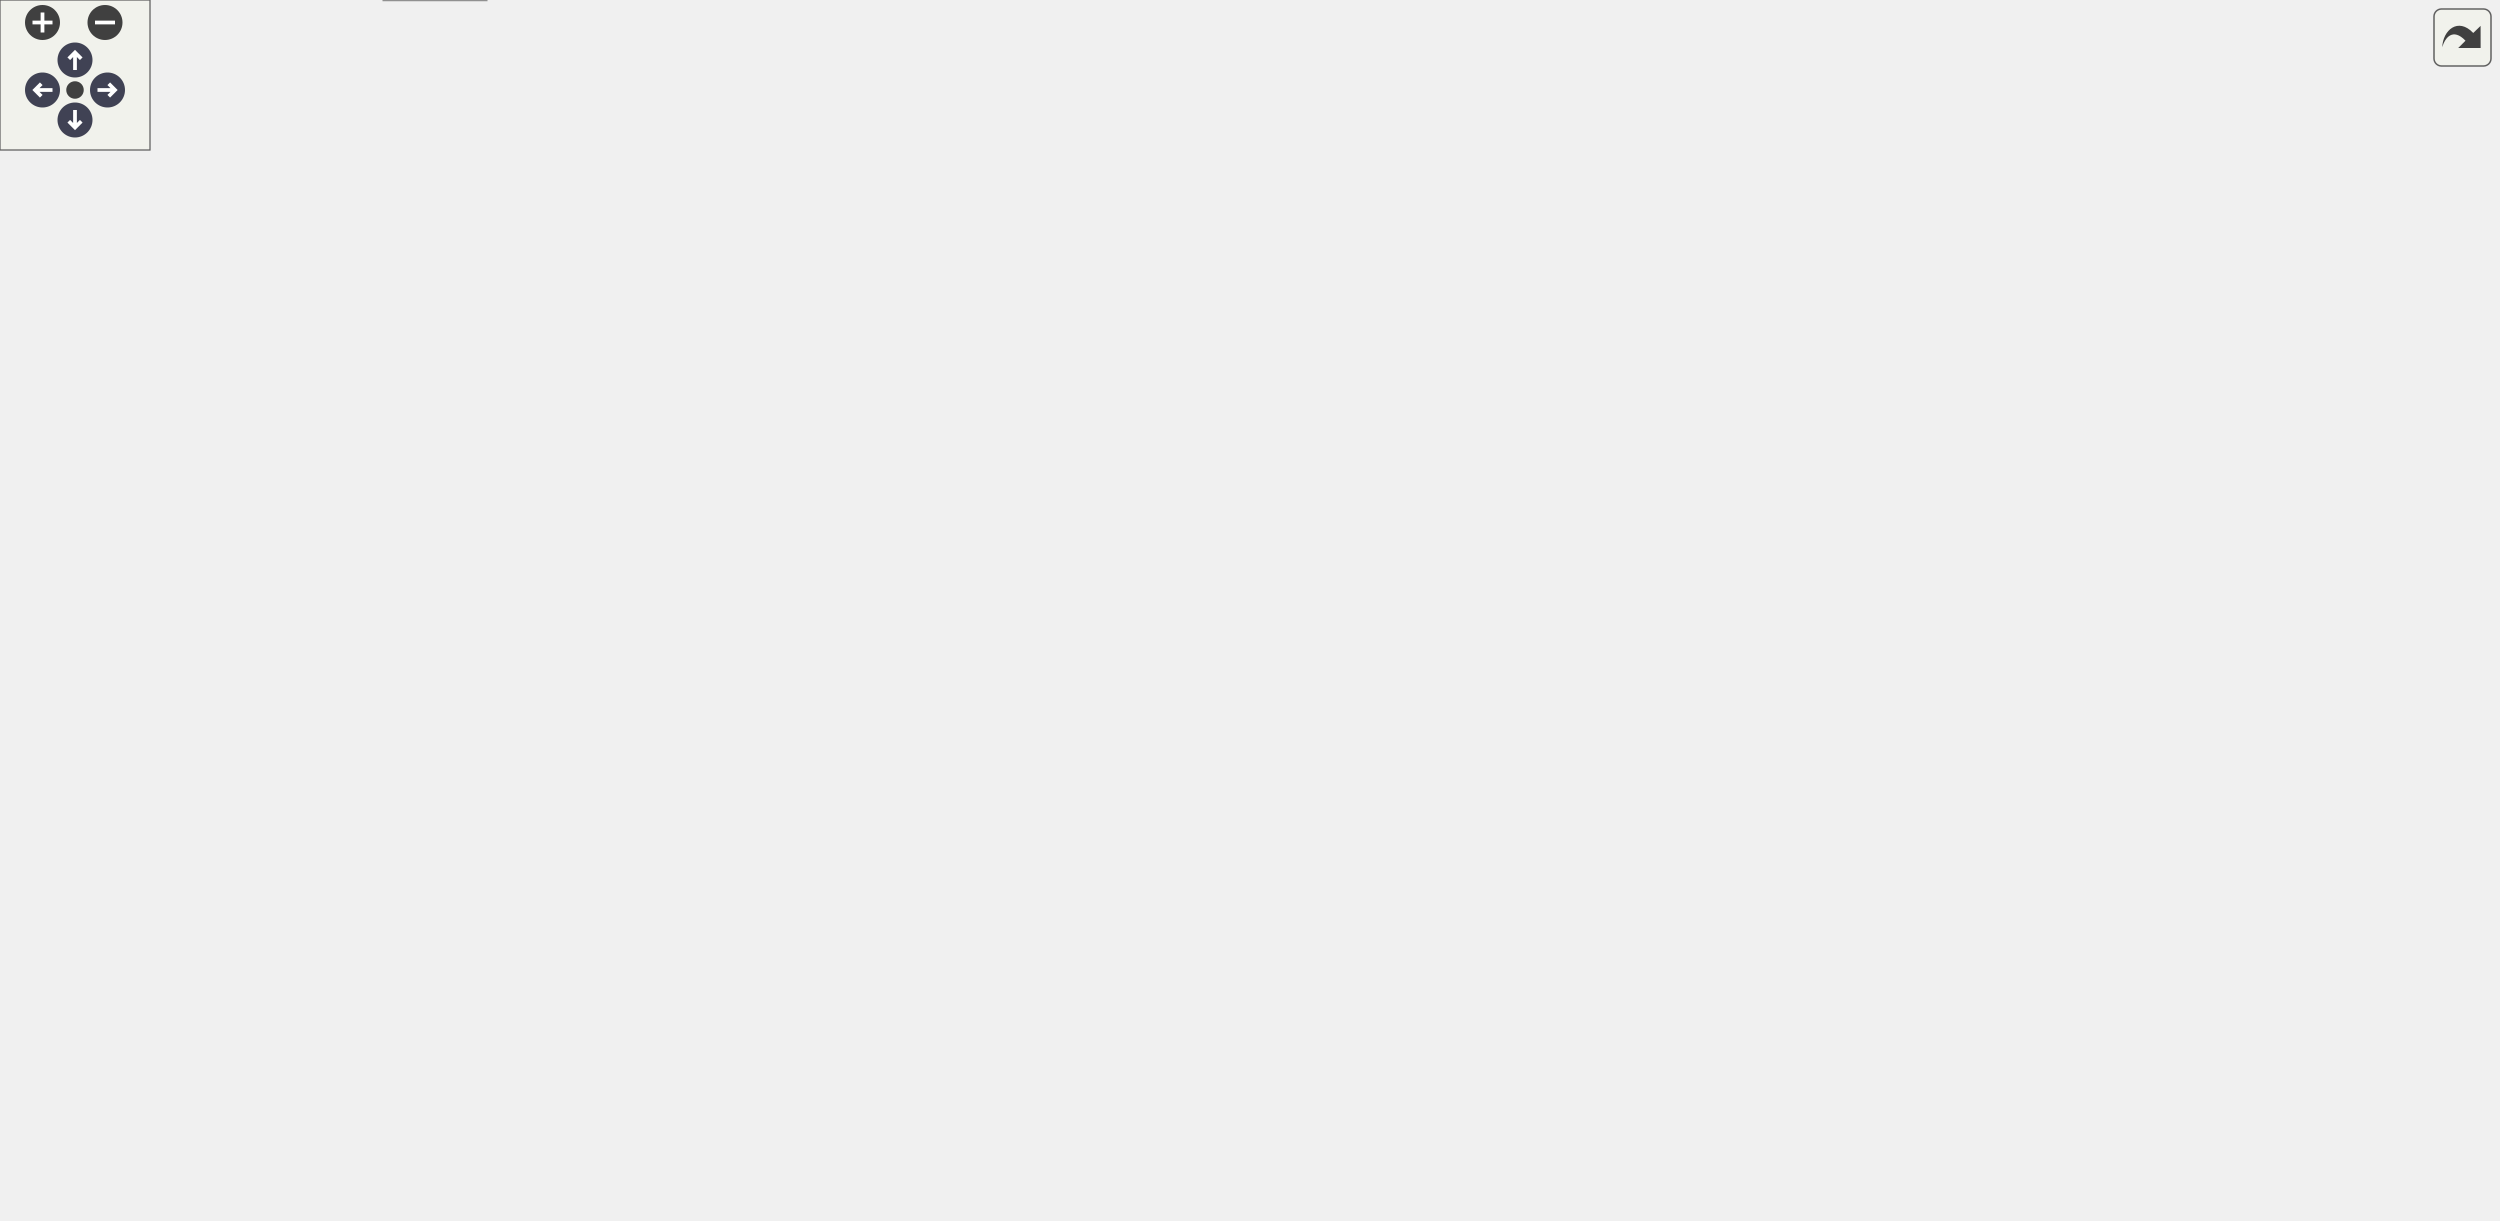
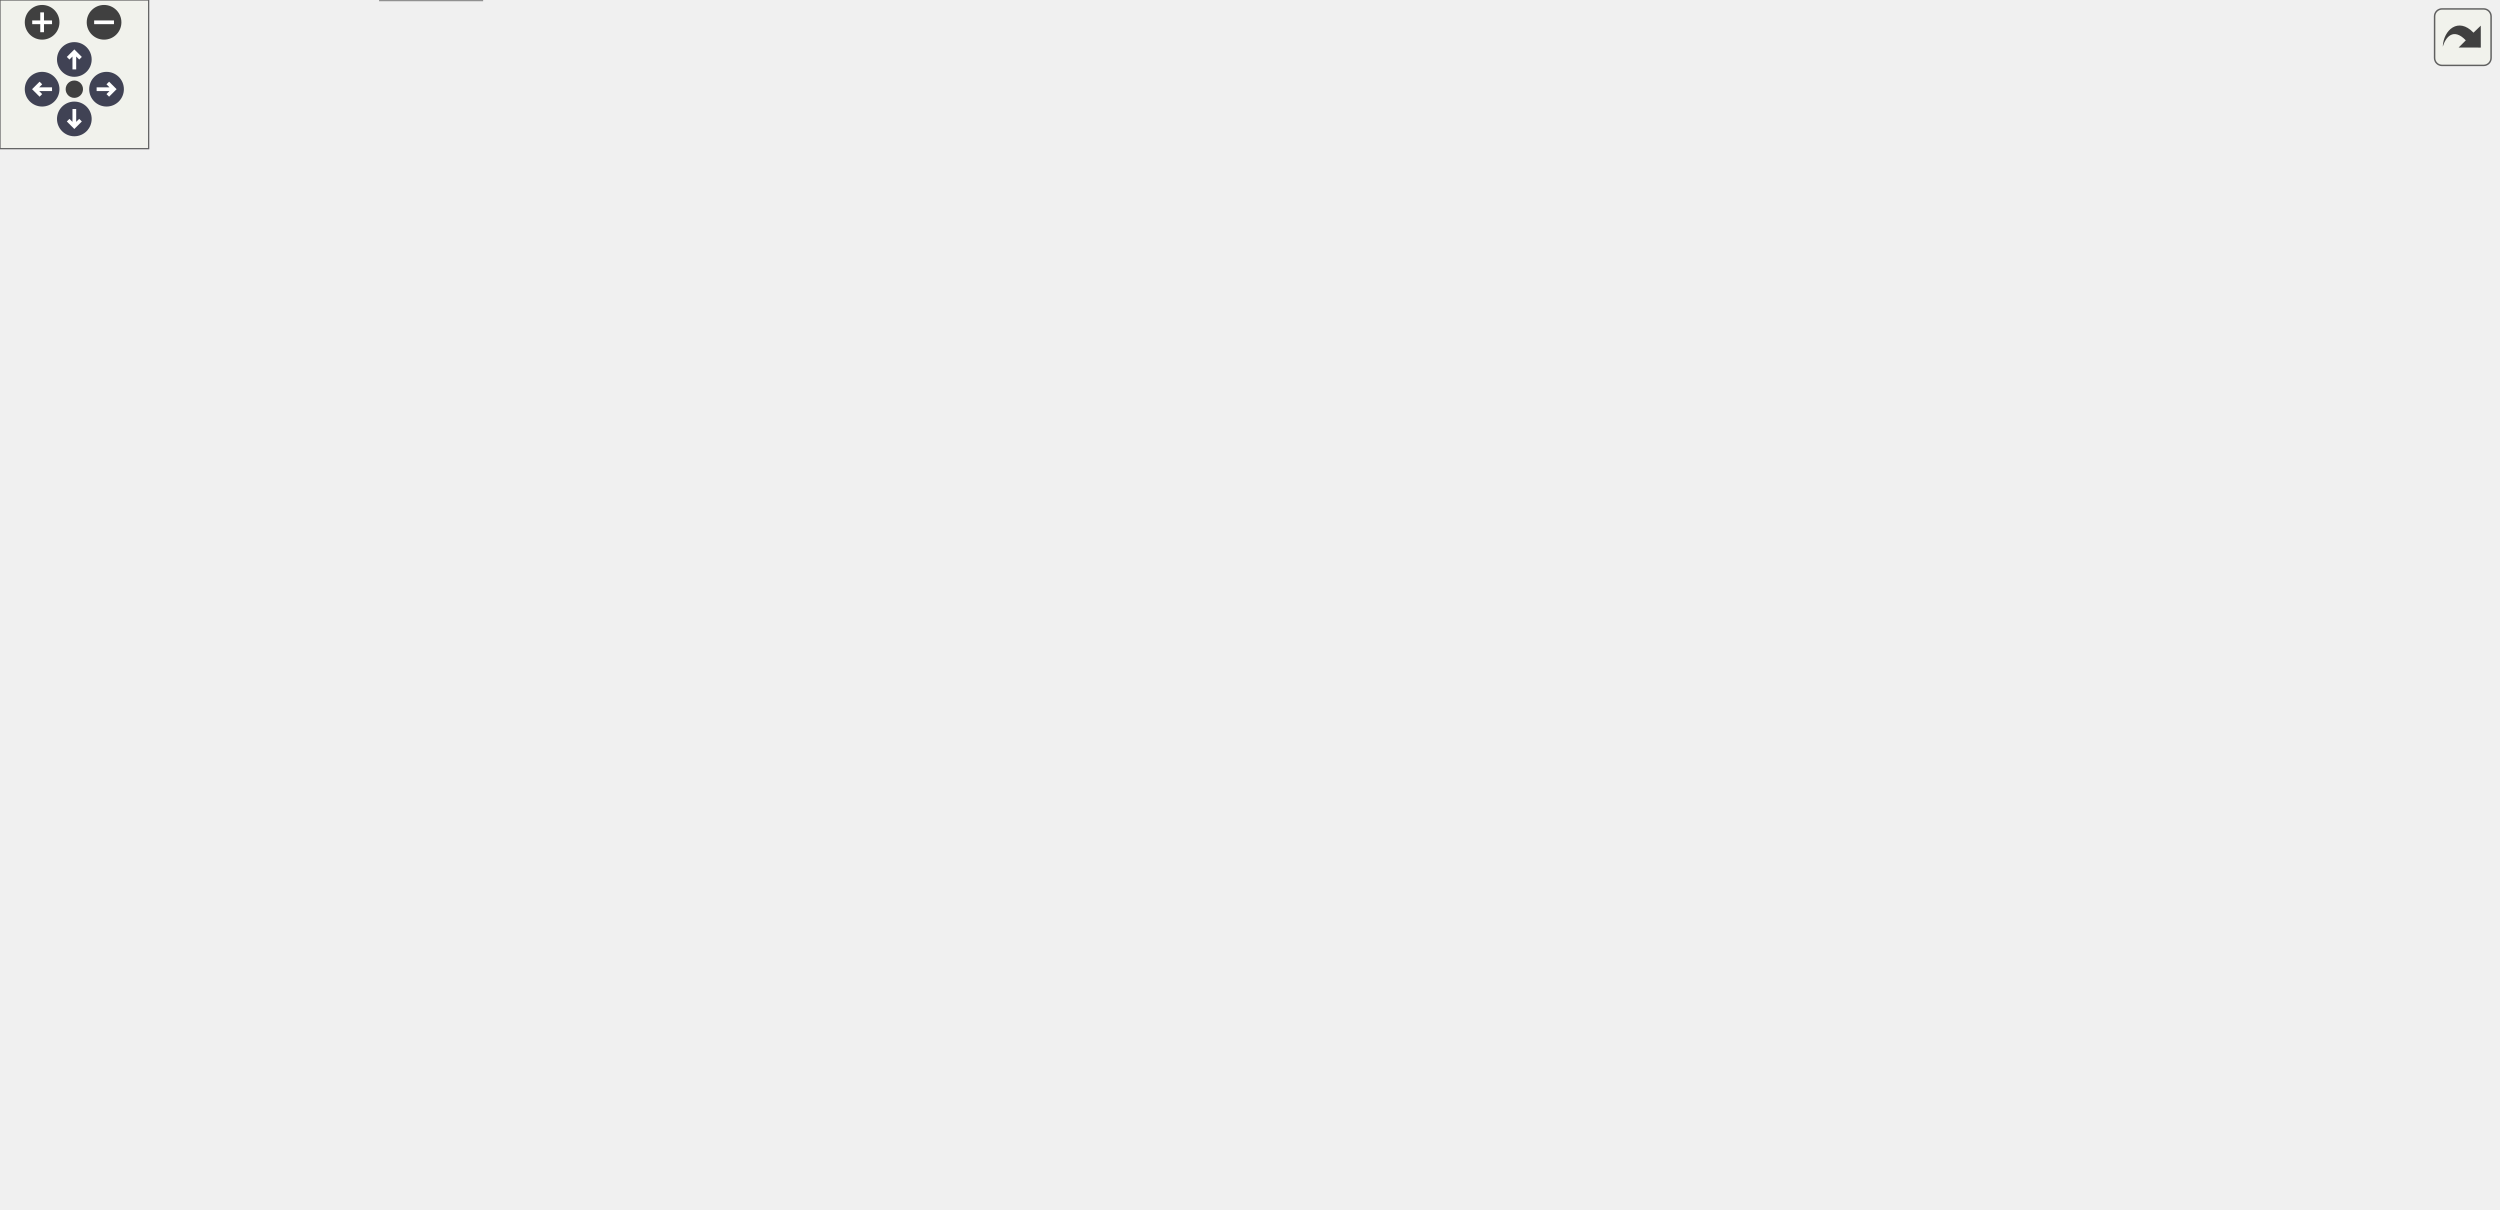
<svg xmlns="http://www.w3.org/2000/svg" xmlns:xlink="http://www.w3.org/1999/xlink" id="main" version="1.1" xml:space="preserve">
  <style type="text/css">
.node, .edge {opacity: 0.7;}
.node.selected, .edge.selected {opacity: 1;}
.edge:hover path { stroke: red; }
.edge:hover polygon { stroke: red; fill: red; }
</style>
  <defs>
    <circle id="rim" cx="0" cy="0" r="7" />
    <circle id="rim2" cx="0" cy="0" r="3.5" />
    <g id="zoomPlus">
      <use xlink:href="#rim" fill="#404040">
        <set attributeName="fill" to="#808080" begin="zoomplus.mouseover" end="zoomplus.mouseout" />
      </use>
      <path d="M-4,0h8M0,-4v8" fill="none" stroke="white" stroke-width="1.5" pointer-events="none" />
    </g>
    <g id="zoomMin">
      <use xlink:href="#rim" fill="#404040">
        <set attributeName="fill" to="#808080" begin="zoomminus.mouseover" end="zoomminus.mouseout" />
      </use>
      <path d="M-4,0h8" fill="none" stroke="white" stroke-width="1.5" pointer-events="none" />
    </g>
    <g id="arrowUp" transform="translate(30 24)">
      <use xlink:href="#rim" />
      <path pointer-events="none" fill="none" stroke="white" stroke-width="1.5" d="M0,-3.0v7 M-2.5,-0.5L0,-3.0L2.5,-0.5" />
    </g>
    <g id="arrowRight" transform="rotate(90) translate(36 -43)">
      <use xlink:href="#rim" />
      <path pointer-events="none" fill="none" stroke="white" stroke-width="1.5" d="M0,-3.0v7 M-2.5,-0.5L0,-3.0L2.5,-0.5" />
    </g>
    <g id="arrowDown" transform="rotate(180) translate(-30 -48)">
      <use xlink:href="#rim" />
      <path pointer-events="none" fill="none" stroke="white" stroke-width="1.5" d="M0,-3.0v7 M-2.5,-0.5L0,-3.0L2.5,-0.5" />
    </g>
    <g id="arrowLeft" transform="rotate(270) translate(-36 17)">
      <use xlink:href="#rim" />
      <path pointer-events="none" fill="none" stroke="white" stroke-width="1.5" d="M0,-3.0v7 M-2.5,-0.5L0,-3.0L2.5,-0.5" />
    </g>
    <g id="resetDef">
      <use xlink:href="#rim2" fill="#404040">
        <set attributeName="fill" to="#808080" begin="reset.mouseover" end="reset.mouseout" />
      </use>
    </g>
  </defs>
  <svg id="graph" class="graph">
    <g id="viewport">
      <g id="Node000001" class="node">
        <g id="a_Node000001">
          <a xlink:title="Performs a binary search for a key in a sorted array of PetscInt64.">
-             <polygon fill="#999999" stroke="#666666" points="999,-205 893,-205 893,-186 999,-186 999,-205" />
-             <text text-anchor="middle" x="946" y="-193" font-family="Helvetica,sans-Serif" font-size="10.00">BinarySearchInt64</text>
+             <polygon fill="#999999" stroke="#666666" points="1008,-205 902,-205 902,-186 1008,-186 1008,-205" />
+             <text text-anchor="middle" x="955" y="-193" font-family="Helvetica,sans-Serif" font-size="10.00">BinarySearchInt64</text>
          </a>
        </g>
      </g>
      <g id="Node000002" class="node">
        <g id="a_Node000002">
-           <a xlink:href="ParticleMotion_8c.html#ad247152a0dd47d07243fad4c2fd89c0a" target="_top" xlink:title="Identifies newly arrived particles after migration and flags them for a location search.">
-             <polygon fill="white" stroke="#666666" points="857,-205 705,-205 705,-186 857,-186 857,-205" />
-             <text text-anchor="middle" x="781" y="-193" font-family="Helvetica,sans-Serif" font-size="10.00">FlagNewcomersForLocation</text>
+           <a xlink:href="ParticleMotion_8c.html#a091f74f9d7ce703860a82b103d47fed3" target="_top" xlink:title="Requires the position-identified newcomers to be exactly the PID-identified ones, when -picurv_verify...">
+             <polygon fill="white" stroke="#666666" points="866,-205 705,-205 705,-186 866,-186 866,-205" />
+             <text text-anchor="middle" x="785.5" y="-193" font-family="Helvetica,sans-Serif" font-size="10.00">VerifyNewcomersAgainstPIDs</text>
          </a>
        </g>
      </g>
      <g id="edge1_Node000001_Node000002" class="edge">
        <g id="a_edge1_Node000001_Node000002">
          <a xlink:title=" ">
-             <path fill="none" stroke="#63b8ff" d="M882.92,-195.5C874.54,-195.5 865.87,-195.5 857.29,-195.5" />
-             <polygon fill="#63b8ff" stroke="#63b8ff" points="882.98,-199 892.98,-195.5 882.98,-192 882.98,-199" />
+             <path fill="none" stroke="#63b8ff" d="M891.89,-195.5C883.52,-195.5 874.84,-195.5 866.22,-195.5" />
+             <polygon fill="#63b8ff" stroke="#63b8ff" points="891.92,-199 901.92,-195.5 891.92,-192 891.92,-199" />
          </a>
        </g>
      </g>
      <g id="Node000003" class="node">
        <g id="a_Node000003">
          <a xlink:href="ParticleMotion_8c.html#a857de73a8c91691b5c08c57ab531ddd8" target="_top" xlink:title="Orchestrates the complete particle location and migration process for one timestep.">
            <polygon fill="white" stroke="#666666" points="669,-205 537,-205 537,-186 669,-186 669,-205" />
            <text text-anchor="middle" x="603" y="-193" font-family="Helvetica,sans-Serif" font-size="10.00">LocateAllParticlesInGrid</text>
          </a>
        </g>
      </g>
      <g id="edge2_Node000002_Node000003" class="edge">
        <g id="a_edge2_Node000002_Node000003">
          <a xlink:title=" ">
-             <path fill="none" stroke="#63b8ff" d="M694.78,-195.5C686.18,-195.5 677.53,-195.5 669.19,-195.5" />
-             <polygon fill="#63b8ff" stroke="#63b8ff" points="694.85,-199 704.85,-195.5 694.85,-192 694.85,-199" />
+             <path fill="none" stroke="#63b8ff" d="M694.72,-195.5C686.12,-195.5 677.51,-195.5 669.2,-195.5" />
+             <polygon fill="#63b8ff" stroke="#63b8ff" points="694.8,-199 704.8,-195.5 694.8,-192 694.8,-199" />
          </a>
        </g>
      </g>
      <g id="Node000004" class="node">
        <g id="a_Node000004">
          <a xlink:href="runloop_8c.html#a5cfb2f783604af7f20171d19f969d5d3" target="_top" xlink:title="Executes the main time-marching loop for the particle simulation.">
            <polygon fill="white" stroke="#666666" points="459.5,-415 348.5,-415 348.5,-396 459.5,-396 459.5,-415" />
            <text text-anchor="middle" x="404" y="-403" font-family="Helvetica,sans-Serif" font-size="10.00">AdvanceSimulation</text>
          </a>
        </g>
      </g>
      <g id="edge3_Node000003_Node000004" class="edge">
        <g id="a_edge3_Node000003_Node000004">
          <a xlink:title=" ">
            <path fill="none" stroke="#63b8ff" d="M593.89,-214.52C579.33,-246.79 546.05,-312.81 501,-354.5 480.64,-373.34 452.01,-387.36 431.32,-395.88" />
            <polygon fill="#63b8ff" stroke="#63b8ff" points="597.12,-215.86 597.94,-205.3 590.71,-213.04 597.12,-215.86" />
          </a>
        </g>
      </g>
      <g id="Node000006" class="node">
        <g id="a_Node000006">
          <a xlink:href="runloop_8c.html#aa5b3c3a0cd447931b47a01267c36acdd" target="_top" xlink:title="Finalizes the simulation setup at t=0, ensuring a consistent state before time marching.">
            <polygon fill="white" stroke="#666666" points="474,-243.5 334,-243.5 334,-213.5 474,-213.5 474,-243.5" />
            <text text-anchor="start" x="342" y="-231.5" font-family="Helvetica,sans-Serif" font-size="10.00">PerformInitializedParticle</text>
            <text text-anchor="middle" x="404" y="-220.5" font-family="Helvetica,sans-Serif" font-size="10.00">Setup</text>
          </a>
        </g>
      </g>
      <g id="edge5_Node000003_Node000006" class="edge">
        <g id="a_edge5_Node000003_Node000006">
          <a xlink:title=" ">
            <path fill="none" stroke="#63b8ff" d="M535.2,-206.69C515.56,-209.98 494.04,-213.58 474.25,-216.9" />
            <polygon fill="#63b8ff" stroke="#63b8ff" points="536,-210.1 545.28,-205 534.84,-203.2 536,-210.1" />
          </a>
        </g>
      </g>
      <g id="Node000015" class="node">
        <g id="a_Node000015">
          <a xlink:href="runloop_8c.html#ad8038ca2fcc4f0534e04d144c4ffbbef" target="_top" xlink:title="Finalizes the simulation state after particle and fluid data have been loaded from a restart.">
            <polygon fill="white" stroke="#666666" points="481.5,-345 326.5,-345 326.5,-326 481.5,-326 481.5,-345" />
            <text text-anchor="middle" x="404" y="-333" font-family="Helvetica,sans-Serif" font-size="10.00">PerformLoadedParticleSetup</text>
          </a>
        </g>
      </g>
      <g id="edge21_Node000003_Node000015" class="edge">
        <g id="a_edge21_Node000003_Node000015">
          <a xlink:title=" ">
            <path fill="none" stroke="#63b8ff" d="M580.23,-210.97C539.26,-240.09 451.81,-302.24 418.37,-326" />
            <polygon fill="#63b8ff" stroke="#63b8ff" points="582.34,-213.77 588.46,-205.12 578.28,-208.06 582.34,-213.77" />
          </a>
        </g>
      </g>
      <g id="Node000016" class="node">
        <g id="a_Node000016">
          <a xlink:href="test__runtime__kernels_8c.html#a1cb4150bb0ed4b809a02ee924ef898a2" target="_top" xlink:title="Tests the guess-then-verify orchestrator path for a local particle with an unknown prior cell.">
            <polygon fill="white" stroke="#666666" points="501,-186.5 307,-186.5 307,-156.5 501,-156.5 501,-186.5" />
            <text text-anchor="start" x="315" y="-174.5" font-family="Helvetica,sans-Serif" font-size="10.00">TestLocateAllParticlesIn</text>
            <text text-anchor="middle" x="404" y="-163.5" font-family="Helvetica,sans-Serif" font-size="10.00">GridGuessPathResolvesLocalParticle</text>
          </a>
        </g>
      </g>
      <g id="edge23_Node000003_Node000016" class="edge">
        <g id="a_edge23_Node000003_Node000016">
          <a xlink:title=" ">
            <path fill="none" stroke="#63b8ff" d="M526.88,-186.35C518.52,-185.33 509.91,-184.28 501.33,-183.24" />
            <polygon fill="#63b8ff" stroke="#63b8ff" points="526.6,-189.84 536.95,-187.57 527.45,-182.89 526.6,-189.84" />
          </a>
        </g>
      </g>
      <g id="Node000018" class="node">
        <g id="a_Node000018">
          <a xlink:href="test__runtime__kernels_8c.html#a986639fd0b8644cd9c1a60ef57344a6d" target="_top" xlink:title="Tests the location orchestrator fast path when a particle already carries a valid prior cell.">
            <polygon fill="white" stroke="#666666" points="469.5,-119.5 338.5,-119.5 338.5,-89.5 469.5,-89.5 469.5,-119.5" />
            <text text-anchor="start" x="346.5" y="-107.5" font-family="Helvetica,sans-Serif" font-size="10.00">TestLocateAllParticlesIn</text>
            <text text-anchor="middle" x="404" y="-96.5" font-family="Helvetica,sans-Serif" font-size="10.00">GridPriorCellFastPath</text>
          </a>
        </g>
      </g>
      <g id="edge25_Node000003_Node000018" class="edge">
        <g id="a_edge25_Node000003_Node000018">
          <a xlink:title=" ">
            <path fill="none" stroke="#63b8ff" d="M573.07,-181.54C552.92,-171.87 525.39,-158.76 501,-147.5 480.6,-138.09 457.65,-127.79 439.3,-119.64" />
            <polygon fill="#63b8ff" stroke="#63b8ff" points="571.79,-184.81 582.32,-185.99 574.83,-178.5 571.79,-184.81" />
          </a>
        </g>
      </g>
      <g id="Node000019" class="node">
        <g id="a_Node000019">
          <a xlink:href="test__mpi__kernels_8c.html#a1c31c26e9ce5b54d31753670433a8a4a" target="_top" xlink:title="A particle that left the domain is classified once and never re-searched in later passes.">
            <polygon fill="white" stroke="#666666" points="472.5,-34.5 335.5,-34.5 335.5,-4.5 472.5,-4.5 472.5,-34.5" />
            <text text-anchor="start" x="343.5" y="-22.5" font-family="Helvetica,sans-Serif" font-size="10.00">TestSettlementClassifies</text>
            <text text-anchor="middle" x="404" y="-11.5" font-family="Helvetica,sans-Serif" font-size="10.00">ExitOnceAcrossPasses</text>
          </a>
        </g>
      </g>
      <g id="edge27_Node000003_Node000019" class="edge">
        <g id="a_edge27_Node000003_Node000019">
          <a xlink:title=" ">
            <path fill="none" stroke="#63b8ff" d="M588.85,-177.56C570.77,-153.66 536.44,-110.84 501,-80.5 480,-62.52 453.26,-45.96 433.33,-34.65" />
            <polygon fill="#63b8ff" stroke="#63b8ff" points="586.16,-179.82 594.95,-185.74 591.77,-175.63 586.16,-179.82" />
          </a>
        </g>
      </g>
      <g id="Node000005" class="node">
        <g id="a_Node000005">
          <a xlink:href="simulator_8c.html#a3c04138a5bfe5d72780bb7e82a18e627" target="_top" xlink:title="Entry point for the solver executable.">
            <polygon fill="white" stroke="#666666" points="41,-410 0,-410 0,-391 41,-391 41,-410" />
            <text text-anchor="middle" x="20.5" y="-398" font-family="Helvetica,sans-Serif" font-size="10.00">main</text>
          </a>
        </g>
      </g>
      <g id="edge4_Node000004_Node000005" class="edge">
        <g id="a_edge4_Node000004_Node000005">
          <a xlink:title=" ">
            <path fill="none" stroke="#63b8ff" d="M338.09,-416.14C271.95,-425.14 166.64,-434.42 77,-419.5 64.74,-417.46 51.56,-413.05 41.13,-408.99" />
            <polygon fill="#63b8ff" stroke="#63b8ff" points="338.94,-419.55 348.36,-414.7 337.97,-412.62 338.94,-419.55" />
          </a>
        </g>
      </g>
      <g id="edge8_Node000006_Node000005" class="edge">
        <g id="a_edge8_Node000006_Node000005">
          <a xlink:title=" ">
            <path fill="none" stroke="#63b8ff" d="M378.82,-250.77C344.21,-282.46 283.34,-337.43 271,-343.5 192.1,-382.35 162.08,-360.23 77,-382.5 64.95,-385.65 51.66,-389.93 41.12,-393.53" />
            <polygon fill="#63b8ff" stroke="#63b8ff" points="381.6,-252.97 386.6,-243.63 376.87,-247.81 381.6,-252.97" />
          </a>
        </g>
      </g>
      <g id="Node000007" class="node">
        <g id="a_Node000007">
          <a xlink:href="runloop_8c.html#a7bc2bae7b01f179706b367c8637534c2" target="_top" xlink:title="Performs post-load/post-init consistency checks for a restarted simulation.">
            <polygon fill="white" stroke="#666666" points="231.5,-410 116.5,-410 116.5,-391 231.5,-391 231.5,-410" />
            <text text-anchor="middle" x="174" y="-398" font-family="Helvetica,sans-Serif" font-size="10.00">FinalizeRestartState</text>
          </a>
        </g>
      </g>
      <g id="edge6_Node000006_Node000007" class="edge">
        <g id="a_edge6_Node000006_Node000007">
          <a xlink:title=" ">
            <path fill="none" stroke="#63b8ff" d="M375.91,-250.1C355.56,-267.12 327.74,-292.14 307,-317.5 287.55,-341.28 295.75,-358.3 271,-376.5 259.51,-384.95 245.38,-390.44 231.53,-394" />
            <polygon fill="#63b8ff" stroke="#63b8ff" points="378.37,-252.61 383.86,-243.54 373.92,-247.21 378.37,-252.61" />
          </a>
        </g>
      </g>
      <g id="Node000008" class="node">
        <g id="a_Node000008">
          <a xlink:href="test__setup__lifecycle_8c.html#a05afda74b3d9d6615c50ccc229923862" target="_top" xlink:title="Checks configured IEM relaxation through the production swarm update.">
            <polygon fill="white" stroke="#666666" points="247.5,-334.5 100.5,-334.5 100.5,-304.5 247.5,-304.5 247.5,-334.5" />
            <text text-anchor="start" x="108.5" y="-322.5" font-family="Helvetica,sans-Serif" font-size="10.00">TestConfiguredIEMUpdates</text>
            <text text-anchor="middle" x="174" y="-311.5" font-family="Helvetica,sans-Serif" font-size="10.00">Swarm</text>
          </a>
        </g>
      </g>
      <g id="edge9_Node000006_Node000008" class="edge">
        <g id="a_edge9_Node000006_Node000008">
          <a xlink:title=" ">
            <path fill="none" stroke="#63b8ff" d="M368.74,-248.59C342.65,-263.21 305.46,-282.63 271,-295.5 262.15,-298.8 252.67,-301.8 243.24,-304.46" />
            <polygon fill="#63b8ff" stroke="#63b8ff" points="370.51,-251.61 377.49,-243.63 367.06,-245.52 370.51,-251.61" />
          </a>
        </g>
      </g>
      <g id="Node000010" class="node">
        <g id="a_Node000010">
          <a xlink:href="test__setup__lifecycle_8c.html#aed725b7fc026f4e52a7465eea9dc80cb" target="_top" xlink:title="Checks a configured particle initial value through the production setup path.">
            <polygon fill="white" stroke="#666666" points="250,-286.5 98,-286.5 98,-256.5 250,-256.5 250,-286.5" />
            <text text-anchor="start" x="106" y="-274.5" font-family="Helvetica,sans-Serif" font-size="10.00">TestConfiguredParticleInitial</text>
            <text text-anchor="middle" x="174" y="-263.5" font-family="Helvetica,sans-Serif" font-size="10.00">Value</text>
          </a>
        </g>
      </g>
      <g id="edge11_Node000006_Node000010" class="edge">
        <g id="a_edge11_Node000006_Node000010">
          <a xlink:title=" ">
            <path fill="none" stroke="#63b8ff" d="M323.88,-243.42C299.97,-247.93 273.79,-252.87 250.15,-257.33" />
            <polygon fill="#63b8ff" stroke="#63b8ff" points="324.8,-246.81 333.97,-241.52 323.5,-239.93 324.8,-246.81" />
          </a>
        </g>
      </g>
      <g id="Node000011" class="node">
        <g id="a_Node000011">
          <a xlink:href="test__setup__lifecycle_8c.html#a53c55e6c3da9b0cece9aabbb9460ad71" target="_top" xlink:title="Checks that IEM relaxes each particle toward its own cell's scattered mean.">
            <polygon fill="white" stroke="#666666" points="271,-238 77,-238 77,-219 271,-219 271,-238" />
            <text text-anchor="middle" x="174" y="-226" font-family="Helvetica,sans-Serif" font-size="10.00">TestIEMRelaxesTowardOwnCellMean</text>
          </a>
        </g>
      </g>
      <g id="edge13_Node000006_Node000011" class="edge">
        <g id="a_edge13_Node000006_Node000011">
          <a xlink:title=" ">
            <path fill="none" stroke="#63b8ff" d="M323.59,-228.5C306.66,-228.5 288.61,-228.5 271.13,-228.5" />
            <polygon fill="#63b8ff" stroke="#63b8ff" points="323.97,-232 333.97,-228.5 323.97,-225 323.97,-232" />
          </a>
        </g>
      </g>
      <g id="Node000012" class="node">
        <g id="a_Node000012">
          <a xlink:href="test__setup__lifecycle_8c.html#aa4172cd4b1b5c0e9152cf5ac50dc02a8" target="_top" xlink:title="Checks that post-processing loads the particle averages a checkpoint holds.">
            <polygon fill="white" stroke="#666666" points="255.5,-200.5 92.5,-200.5 92.5,-170.5 255.5,-170.5 255.5,-200.5" />
            <text text-anchor="start" x="100.5" y="-188.5" font-family="Helvetica,sans-Serif" font-size="10.00">TestPostprocessorLoadsSaved</text>
            <text text-anchor="middle" x="174" y="-177.5" font-family="Helvetica,sans-Serif" font-size="10.00">ParticleAverages</text>
          </a>
        </g>
      </g>
      <g id="edge15_Node000006_Node000012" class="edge">
        <g id="a_edge15_Node000006_Node000012">
          <a xlink:title=" ">
            <path fill="none" stroke="#63b8ff" d="M324.13,-213.63C301.64,-209.38 277.13,-204.76 254.59,-200.51" />
            <polygon fill="#63b8ff" stroke="#63b8ff" points="323.5,-217.07 333.97,-215.48 324.8,-210.19 323.5,-217.07" />
          </a>
        </g>
      </g>
      <g id="Node000013" class="node">
        <g id="a_Node000013">
          <a xlink:href="test__setup__lifecycle_8c.html#add314563505cfe38b11e68729da858d0" target="_top" xlink:title="Tests particle-swarm initialization and deterministic settlement on a tiny fully initialized case.">
            <polygon fill="white" stroke="#666666" points="245.5,-152.5 102.5,-152.5 102.5,-122.5 245.5,-122.5 245.5,-152.5" />
            <text text-anchor="start" x="110.5" y="-140.5" font-family="Helvetica,sans-Serif" font-size="10.00">TestSetupLifecycleParticle</text>
            <text text-anchor="middle" x="174" y="-129.5" font-family="Helvetica,sans-Serif" font-size="10.00">Initialization</text>
          </a>
        </g>
      </g>
      <g id="edge17_Node000006_Node000013" class="edge">
        <g id="a_edge17_Node000006_Node000013">
          <a xlink:title=" ">
            <path fill="none" stroke="#63b8ff" d="M336.7,-209.89C326.42,-205.83 316.18,-201.05 307,-195.5 288.17,-184.11 290.3,-172.07 271,-161.5 263.09,-157.17 254.38,-153.6 245.55,-150.68" />
            <polygon fill="#63b8ff" stroke="#63b8ff" points="335.53,-213.18 346.12,-213.41 337.98,-206.63 335.53,-213.18" />
          </a>
        </g>
      </g>
      <g id="Node000014" class="node">
        <g id="a_Node000014">
          <a xlink:href="test__setup__lifecycle_8c.html#a6a7f65cb5c776aab7e072722434d3e82" target="_top" xlink:title="Tests that step-zero scalar verification emits scatter_metrics.csv during initialized setup.">
            <polygon fill="white" stroke="#666666" points="245,-104.5 103,-104.5 103,-74.5 245,-74.5 245,-104.5" />
            <text text-anchor="start" x="111" y="-92.5" font-family="Helvetica,sans-Serif" font-size="10.00">TestSetupLifecycleScatter</text>
            <text text-anchor="middle" x="174" y="-81.5" font-family="Helvetica,sans-Serif" font-size="10.00">MetricsAtStepZero</text>
          </a>
        </g>
      </g>
      <g id="edge19_Node000006_Node000014" class="edge">
        <g id="a_edge19_Node000006_Node000014">
          <a xlink:title=" ">
            <path fill="none" stroke="#63b8ff" d="M326.41,-208.97C319.37,-205.23 312.74,-200.79 307,-195.5 277.72,-168.54 301.42,-139.17 271,-113.5 263.52,-107.18 254.61,-102.49 245.28,-99.01" />
            <polygon fill="#63b8ff" stroke="#63b8ff" points="324.98,-212.16 335.51,-213.33 328.01,-205.85 324.98,-212.16" />
          </a>
        </g>
      </g>
      <g id="edge7_Node000007_Node000005" class="edge">
        <g id="a_edge7_Node000007_Node000005">
          <a xlink:title=" ">
            <path fill="none" stroke="#63b8ff" d="M106.14,-400.5C82.55,-400.5 57.79,-400.5 41.19,-400.5" />
            <polygon fill="#63b8ff" stroke="#63b8ff" points="106.16,-404 116.16,-400.5 106.16,-397 106.16,-404" />
          </a>
        </g>
      </g>
      <g id="Node000009" class="node">
        <g id="a_Node000009">
          <a xlink:href="test__setup__lifecycle_8c.html#a3c04138a5bfe5d72780bb7e82a18e627" target="_top" xlink:title="Runs the unit-setup PETSc test binary.">
            <polygon fill="white" stroke="#666666" points="41,-217 0,-217 0,-198 41,-198 41,-217" />
            <text text-anchor="middle" x="20.5" y="-205" font-family="Helvetica,sans-Serif" font-size="10.00">main</text>
          </a>
        </g>
      </g>
      <g id="edge10_Node000008_Node000009" class="edge">
        <g id="a_edge10_Node000008_Node000009">
          <a xlink:title=" ">
            <path fill="none" stroke="#63b8ff" d="M90.63,-303.59C85.83,-301.25 81.24,-298.57 77,-295.5 48.76,-275.06 31.56,-235.42 24.8,-217.15" />
            <polygon fill="#63b8ff" stroke="#63b8ff" points="89.51,-306.91 100.07,-307.67 92.29,-300.49 89.51,-306.91" />
          </a>
        </g>
      </g>
      <g id="edge12_Node000010_Node000009" class="edge">
        <g id="a_edge12_Node000010_Node000009">
          <a xlink:title=" ">
            <path fill="none" stroke="#63b8ff" d="M90.53,-253.1C85.89,-251.38 81.35,-249.52 77,-247.5 59.98,-239.6 42.83,-226.21 32.19,-217.12" />
            <polygon fill="#63b8ff" stroke="#63b8ff" points="89.57,-256.47 100.16,-256.43 91.85,-249.86 89.57,-256.47" />
          </a>
        </g>
      </g>
      <g id="edge14_Node000011_Node000009" class="edge">
        <g id="a_edge14_Node000011_Node000009">
          <a xlink:title=" ">
            <path fill="none" stroke="#63b8ff" d="M94.33,-217.6C74.58,-214.86 55.09,-212.16 41.25,-210.24" />
            <polygon fill="#63b8ff" stroke="#63b8ff" points="93.96,-221.08 104.34,-218.98 94.92,-214.14 93.96,-221.08" />
          </a>
        </g>
      </g>
      <g id="edge16_Node000012_Node000009" class="edge">
        <g id="a_edge16_Node000012_Node000009">
          <a xlink:title=" ">
            <path fill="none" stroke="#63b8ff" d="M82.15,-198.69C66.75,-200.93 52.22,-203.04 41.24,-204.63" />
            <polygon fill="#63b8ff" stroke="#63b8ff" points="82.98,-202.11 92.37,-197.21 81.97,-195.18 82.98,-202.11" />
          </a>
        </g>
      </g>
      <g id="edge18_Node000013_Node000009" class="edge">
        <g id="a_edge18_Node000013_Node000009">
          <a xlink:title=" ">
            <path fill="none" stroke="#63b8ff" d="M92.64,-154.67C87.25,-156.71 81.98,-158.98 77,-161.5 58.46,-170.88 40.63,-187.44 30.38,-197.92" />
            <polygon fill="#63b8ff" stroke="#63b8ff" points="94.17,-157.85 102.46,-151.25 91.86,-151.24 94.17,-157.85" />
          </a>
        </g>
      </g>
      <g id="edge20_Node000014_Node000009" class="edge">
        <g id="a_edge20_Node000014_Node000009">
          <a xlink:title=" ">
            <path fill="none" stroke="#63b8ff" d="M93.5,-103.85C87.64,-106.54 82.06,-109.72 77,-113.5 47.38,-135.61 30.68,-178.58 24.41,-197.8" />
            <polygon fill="#63b8ff" stroke="#63b8ff" points="94.95,-107.04 102.89,-100.02 92.31,-100.55 94.95,-107.04" />
          </a>
        </g>
      </g>
      <g id="edge22_Node000015_Node000007" class="edge">
        <g id="a_edge22_Node000015_Node000007">
          <a xlink:title=" ">
            <path fill="none" stroke="#63b8ff" d="M364.47,-348.09C338.23,-356.52 302.66,-367.63 271,-376.5 252.8,-381.6 232.52,-386.74 215.3,-390.96" />
            <polygon fill="#63b8ff" stroke="#63b8ff" points="365.6,-351.41 374.04,-345.01 363.45,-344.75 365.6,-351.41" />
          </a>
        </g>
      </g>
      <g id="Node000017" class="node">
        <g id="a_Node000017">
          <a xlink:href="test__runtime__kernels_8c.html#a3c04138a5bfe5d72780bb7e82a18e627" target="_top" xlink:title="Runs the unit-runtime PETSc test binary.">
            <polygon fill="white" stroke="#666666" points="194.5,-56 153.5,-56 153.5,-37 194.5,-37 194.5,-56" />
            <text text-anchor="middle" x="174" y="-44" font-family="Helvetica,sans-Serif" font-size="10.00">main</text>
          </a>
        </g>
      </g>
      <g id="edge24_Node000016_Node000017" class="edge">
        <g id="a_edge24_Node000016_Node000017">
          <a xlink:title=" ">
            <path fill="none" stroke="#63b8ff" d="M344.43,-152.3C331.13,-146.12 317.77,-138.27 307,-128.5 283.11,-106.84 297.18,-84.33 271,-65.5 248.38,-49.23 215.34,-46.01 194.52,-45.79" />
            <polygon fill="#63b8ff" stroke="#63b8ff" points="343.02,-155.51 353.59,-156.32 345.83,-149.09 343.02,-155.51" />
          </a>
        </g>
      </g>
      <g id="edge26_Node000018_Node000017" class="edge">
        <g id="a_edge26_Node000018_Node000017">
          <a xlink:title=" ">
            <path fill="none" stroke="#63b8ff" d="M346.26,-86.49C323.06,-79.45 295.87,-71.62 271,-65.5 244.77,-59.04 214.09,-53.28 194.61,-49.84" />
            <polygon fill="#63b8ff" stroke="#63b8ff" points="345.35,-89.87 355.94,-89.45 347.4,-83.18 345.35,-89.87" />
          </a>
        </g>
      </g>
      <g id="Node000020" class="node">
        <g id="a_Node000020">
          <a xlink:href="test__mpi__kernels_8c.html#a3c04138a5bfe5d72780bb7e82a18e627" target="_top" xlink:title="Runs the unit-mpi PETSc test binary.">
            <polygon fill="white" stroke="#666666" points="194.5,-19 153.5,-19 153.5,0 194.5,0 194.5,-19" />
            <text text-anchor="middle" x="174" y="-7" font-family="Helvetica,sans-Serif" font-size="10.00">main</text>
          </a>
        </g>
      </g>
      <g id="edge28_Node000019_Node000020" class="edge">
        <g id="a_edge28_Node000019_Node000020">
          <a xlink:title=" ">
            <path fill="none" stroke="#63b8ff" d="M325.16,-16.09C278.78,-14.05 223.49,-11.63 194.68,-10.36" />
            <polygon fill="#63b8ff" stroke="#63b8ff" points="325.07,-19.59 335.21,-16.53 325.37,-12.59 325.07,-19.59" />
          </a>
        </g>
      </g>
    </g>
  </svg>
  <g id="navigator" transform="translate(0 0)" fill="#404254">
    <rect fill="#f2f5e9" fill-opacity="0.5" stroke="#606060" stroke-width=".5" x="0" y="0" width="60" height="60" />
    <use id="zoomplus" xlink:href="#zoomPlus" x="17" y="9" />
    <use id="zoomminus" xlink:href="#zoomMin" x="42" y="9" />
    <use id="reset" xlink:href="#resetDef" x="30" y="36" />
    <use id="arrowup" xlink:href="#arrowUp" x="0" y="0" />
    <use id="arrowright" xlink:href="#arrowRight" x="0" y="0" />
    <use id="arrowdown" xlink:href="#arrowDown" x="0" y="0" />
    <use id="arrowleft" xlink:href="#arrowLeft" x="0" y="0" />
  </g>
  <svg viewBox="0 0 15 15" width="100%" height="30px" preserveAspectRatio="xMaxYMin meet">
    <g id="arrow_out" transform="scale(0.3 0.3)">
      <a xlink:href="setup_8h_acd8d87dc85f19ba3e32811a623bf5b36_icgraph_org.svg" target="_base">
        <rect id="button" ry="5" rx="5" y="6" x="6" height="38" width="38" fill="#f2f5e9" fill-opacity="0.5" stroke="#606060" stroke-width="1.0" />
        <path id="arrow" d="M 11.5,31.437 C 11.94,20.098 22.043,11.323 32.159,21.979 L 37.069,17.246 C 37.069,17.246 37.088,32 37.088,32 L 22.16,31.978 C 22.16,31.978 26.998,27.14 26.998,27.14 C 18.529,18.264 13.292,25.23 11.5,31.437 z" style="fill:#404040;" />
      </a>
    </g>
  </svg>
  <style type="text/css">

[data-mouse-over-selected='false'] { opacity: 0.7; }
[data-mouse-over-selected='true']  { opacity: 1.0; }

</style>
</svg>
